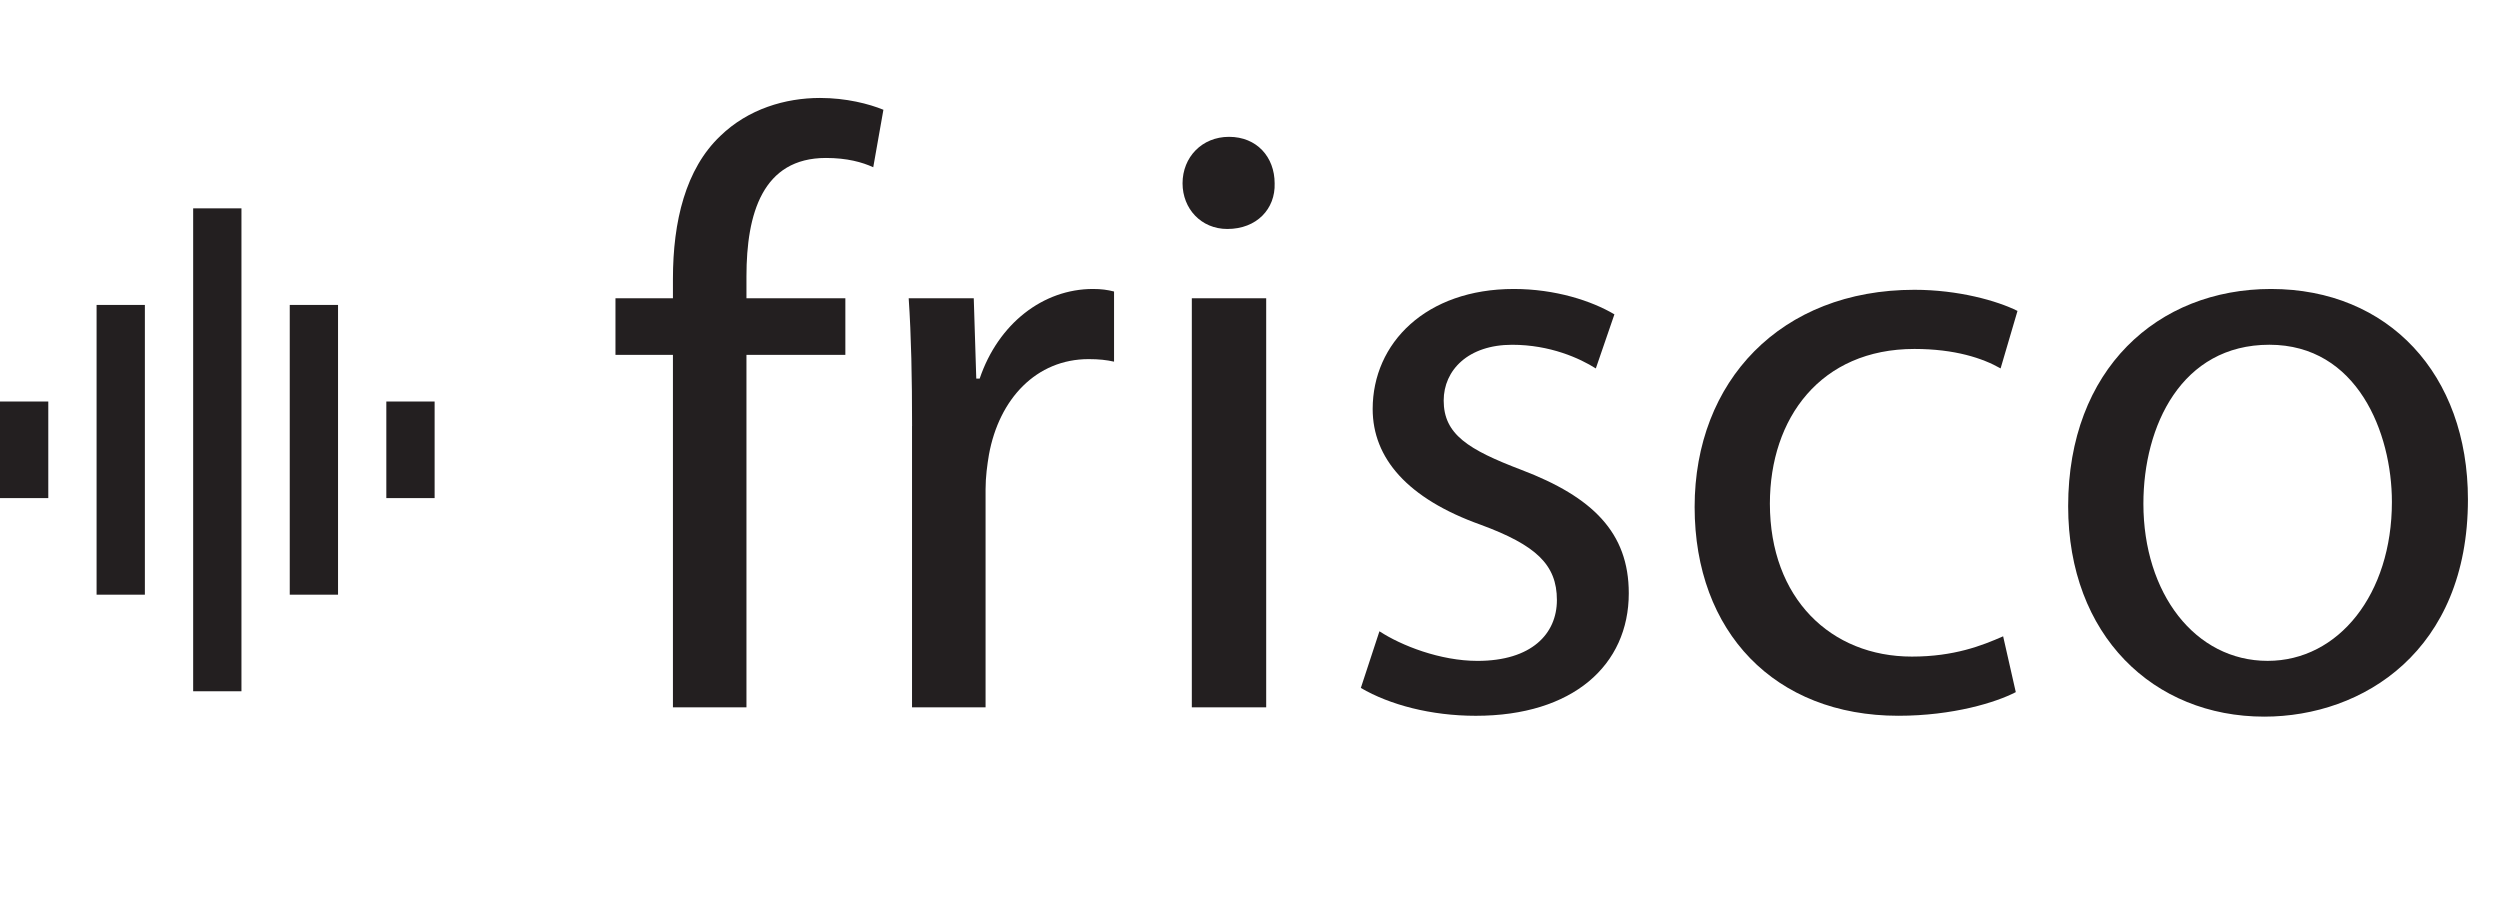
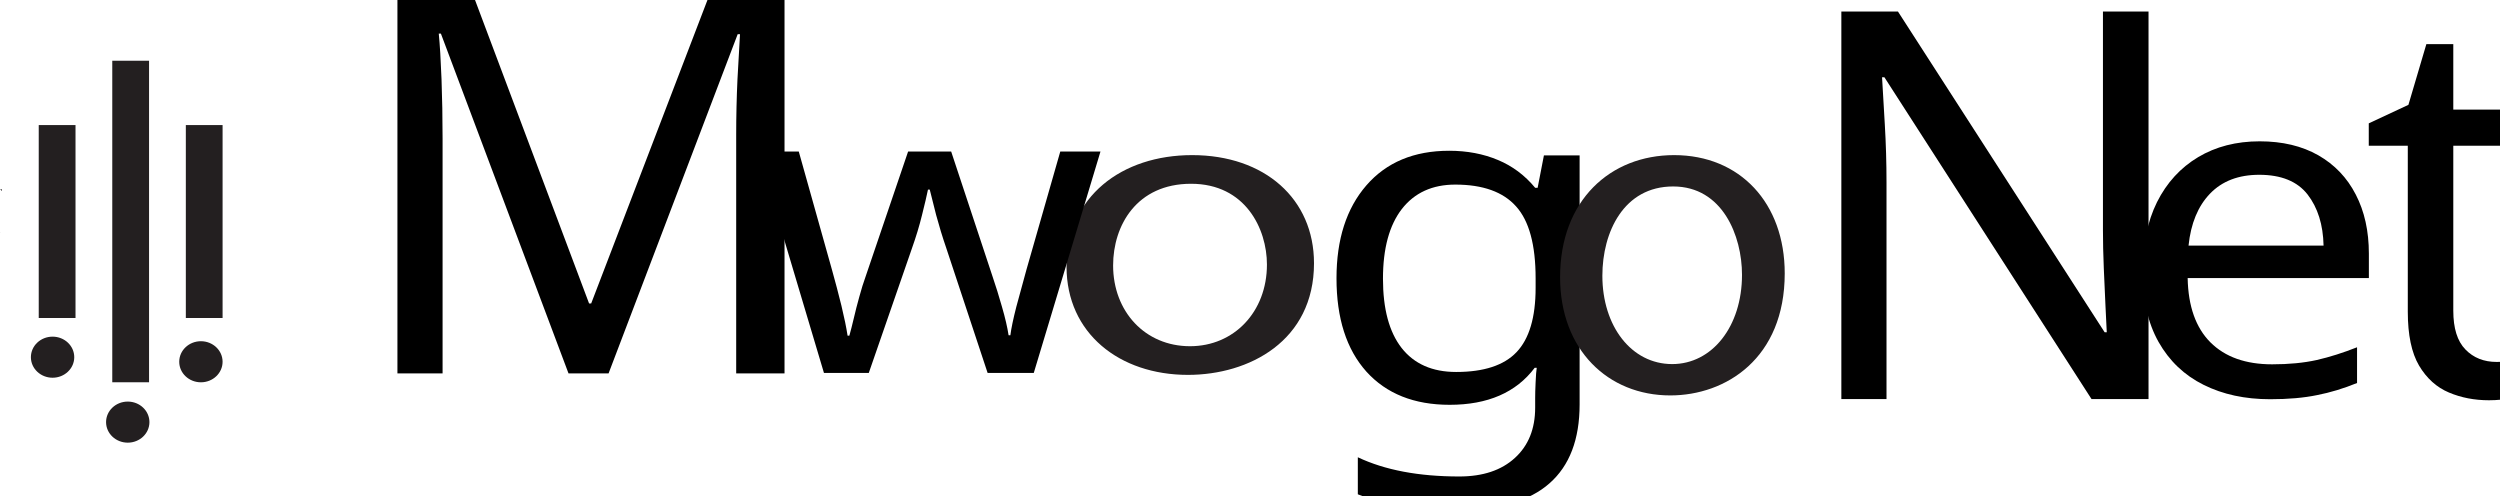
- <svg xmlns="http://www.w3.org/2000/svg" fill="#231F20" width="103.539px" height="38.045px" viewBox="76.5 72.205 103.539 38.045">
-   <path d="M104.37,101.5V86.903h-2.38v-2.345h2.38v-0.806c0-2.38,0.525-4.55,1.961-5.915 c1.154-1.12,2.695-1.575,4.13-1.575c1.085,0,2.03,0.245,2.626,0.489l-0.421,2.381c-0.455-0.21-1.085-0.385-1.96-0.385 c-2.625,0-3.291,2.31-3.291,4.9v0.91h4.096v2.345h-4.096V101.5H104.37z" />
-   <path d="M114.274,89.844c0-1.995-0.034-3.71-0.14-5.285h2.695l0.104,3.325h0.141c0.77-2.275,2.625-3.711,4.69-3.711 c0.351,0,0.595,0.035,0.875,0.105v2.905c-0.315-0.07-0.63-0.105-1.05-0.105c-2.17,0-3.711,1.646-4.131,3.956 c-0.07,0.42-0.14,0.91-0.14,1.435v9.031h-3.046V89.844z" />
-   <path d="M129.29,79.798c0.035,1.05-0.734,1.89-1.96,1.89c-1.085,0-1.854-0.84-1.854-1.89 c0-1.085,0.805-1.926,1.924-1.926C128.556,77.872,129.29,78.713,129.29,79.798z M125.86,101.5V84.559h3.08V101.5H125.86z" />
-   <path d="M133.63,98.35c0.91,0.595,2.52,1.226,4.061,1.226c2.24,0,3.289-1.12,3.289-2.521 c0-1.471-0.875-2.275-3.15-3.115c-3.045-1.085-4.48-2.766-4.48-4.796c0-2.73,2.206-4.971,5.846-4.971 c1.716,0,3.221,0.49,4.166,1.051l-0.77,2.24c-0.666-0.42-1.891-0.98-3.466-0.98c-1.82,0-2.835,1.05-2.835,2.311 c0,1.399,1.015,2.03,3.22,2.87c2.94,1.12,4.446,2.59,4.446,5.11c0,2.976-2.311,5.075-6.336,5.075c-1.855,0-3.57-0.455-4.761-1.154 L133.63,98.35z" />
-   <path d="M159.985,100.87c-0.805,0.42-2.59,0.979-4.865,0.979c-5.111,0-8.436-3.465-8.436-8.646 c0-5.216,3.57-8.996,9.101-8.996c1.82,0,3.431,0.455,4.271,0.875l-0.7,2.381c-0.735-0.42-1.89-0.806-3.57-0.806 c-3.886,0-5.985,2.87-5.985,6.406c0,3.92,2.52,6.335,5.881,6.335c1.75,0,2.904-0.455,3.779-0.84L159.985,100.87z" />
-   <path d="M178.711,92.889c0,6.266-4.341,8.996-8.436,8.996c-4.585,0-8.121-3.36-8.121-8.716 c0-5.671,3.71-8.996,8.401-8.996C175.421,84.173,178.711,87.709,178.711,92.889z M165.27,93.064c0,3.71,2.136,6.511,5.146,6.511 c2.94,0,5.146-2.766,5.146-6.581c0-2.87-1.435-6.511-5.075-6.511S165.27,89.844,165.27,93.064z" />
-   <path d="M80.5,96.834h2v-12h-2V96.834z M84.5,100.834h2v-20h-2V100.834z M76.5,92.834h2v-4h-2V92.834z M88.5,96.834 h2v-12h-2V96.834z M92.5,88.834v4h2v-4H92.5z" />
+ <svg xmlns="http://www.w3.org/2000/svg" width="184.265" height="36.489" viewBox="76.5 72.205 184.265 36.489" version="1.1" id="svg6261" style="fill:#231f20">
+   <defs id="defs6265" />
+   <path d="m 173.35,91.609 c 0,5.73 -4.782,8.227 -9.293,8.227 -5.051,0 -8.946,-3.073 -8.946,-7.971 0,-5.186 4.087,-8.227 9.254,-8.227 5.36,0 8.985,3.234 8.985,7.971 z m -14.807,0.16 c 0,3.393 2.353,5.954 5.669,5.954 3.239,0 5.669,-2.53 5.669,-6.019 0,-2.625 -1.581,-5.954 -5.591,-5.954 -4.01,0 -5.747,3.074 -5.747,6.019 z" id="path6257" style="stroke-width:1.004" />
+   <text xml:space="preserve" style="font-style:normal;font-weight:normal;font-size:40px;line-height:1.25;font-family:sans-serif;letter-spacing:0px;word-spacing:0px;fill:#000000;fill-opacity:1;stroke:none" x="101.917" y="99.725" id="text6271">
+     <tspan id="tspan6269" x="101.917" y="99.725">M</tspan>
+   </text>
+   <text xml:space="preserve" style="font-style:normal;font-weight:normal;font-size:31.723px;line-height:1.25;font-family:sans-serif;letter-spacing:0px;word-spacing:0px;fill:#000000;fill-opacity:1;stroke:none;stroke-width:0.793" x="126.702" y="103.897" id="text6275" transform="scale(1.041844,0.9598368)">
+     <tspan id="tspan6273" x="126.702" y="103.897" style="stroke-width:0.793">w</tspan>
+   </text>
+   <text xml:space="preserve" style="font-style:normal;font-weight:normal;font-size:35.655px;line-height:1.25;font-family:sans-serif;letter-spacing:0px;word-spacing:0px;fill:#000000;fill-opacity:1;stroke:none;stroke-width:0.891" x="163.301" y="107.699" id="text6279" transform="scale(1.058925,0.9443539)">
+     <tspan id="tspan6277" x="163.301" y="107.699" style="stroke-width:0.891">g</tspan>
+   </text>
+   <path d="m 208.045,92.354 c 0,6.266 -4.341,8.996 -8.436,8.996 -4.585,0 -8.121,-3.36 -8.121,-8.716 0,-5.671 3.71,-8.996 8.401,-8.996 4.866,0 8.156,3.536 8.156,8.716 z m -13.441,0.175 c 0,3.71 2.136,6.511 5.146,6.511 2.94,0 5.146,-2.766 5.146,-6.581 0,-2.87 -1.435,-6.511 -5.075,-6.511 -3.64,0 -5.217,3.361 -5.217,6.581 z" id="path6257-3" />
+   <text xml:space="preserve" style="font-style:normal;font-weight:normal;font-size:35.273px;line-height:1.25;font-family:sans-serif;letter-spacing:0px;word-spacing:0px;fill:#000000;fill-opacity:1;stroke:none;stroke-width:0.882" x="225.129" y="104.561" id="text6319" transform="scale(1.032387,0.9686291)">
+     <tspan id="tspan6317" x="225.129" y="104.561" style="stroke-width:0.882">e</tspan>
+   </text>
+   <text xml:space="preserve" style="font-style:normal;font-weight:normal;font-size:38.622px;line-height:1.25;font-family:sans-serif;letter-spacing:0px;word-spacing:0px;fill:#000000;fill-opacity:1;stroke:none;stroke-width:0.966" x="254.416" y="99.74" id="text6323" transform="scale(0.9845241,1.015719)">
+     <tspan id="tspan6321" x="254.416" y="99.74" style="stroke-width:0.966">t</tspan>
+   </text>
+   <text xml:space="preserve" style="font-style:normal;font-weight:normal;font-size:40px;line-height:1.25;font-family:sans-serif;letter-spacing:0px;word-spacing:0px;fill:#000000;fill-opacity:1;stroke:none" x="208.342" y="101.614" id="text10259">
+     <tspan id="tspan10257" x="208.342" y="101.614">N</tspan>
+   </text>
+   <path id="path10396" style="stroke-width:1.267" d="m 84.775,76.681 v 23.701 h 2.711 V 76.681 Z m -5.42,4.74 v 14.221 h 2.711 V 81.422 Z m 10.842,0 v 14.221 h 2.709 V 81.422 Z M 76.508,86.162 c 0.037,0.033 0.104,0.087 0.137,0.117 v -0.117 z m 0.01,3.162 c -0.005,8.73e-4 -0.012,0.003 -0.018,0.004 0.03,3e-4 0.058,0.002 0.086,0.002 -0.016,-0.002 -0.051,-0.004 -0.068,-0.006 z" />
+   <ellipse id="path10421" cx="85.916" cy="103.318" rx="1.598" ry="1.514" />
+   <ellipse id="path10421-0" cx="80.375" cy="98.532" rx="1.598" ry="1.514" />
+   <ellipse id="path10421-0-5" cx="91.308" cy="98.869" rx="1.598" ry="1.514" />
</svg>
